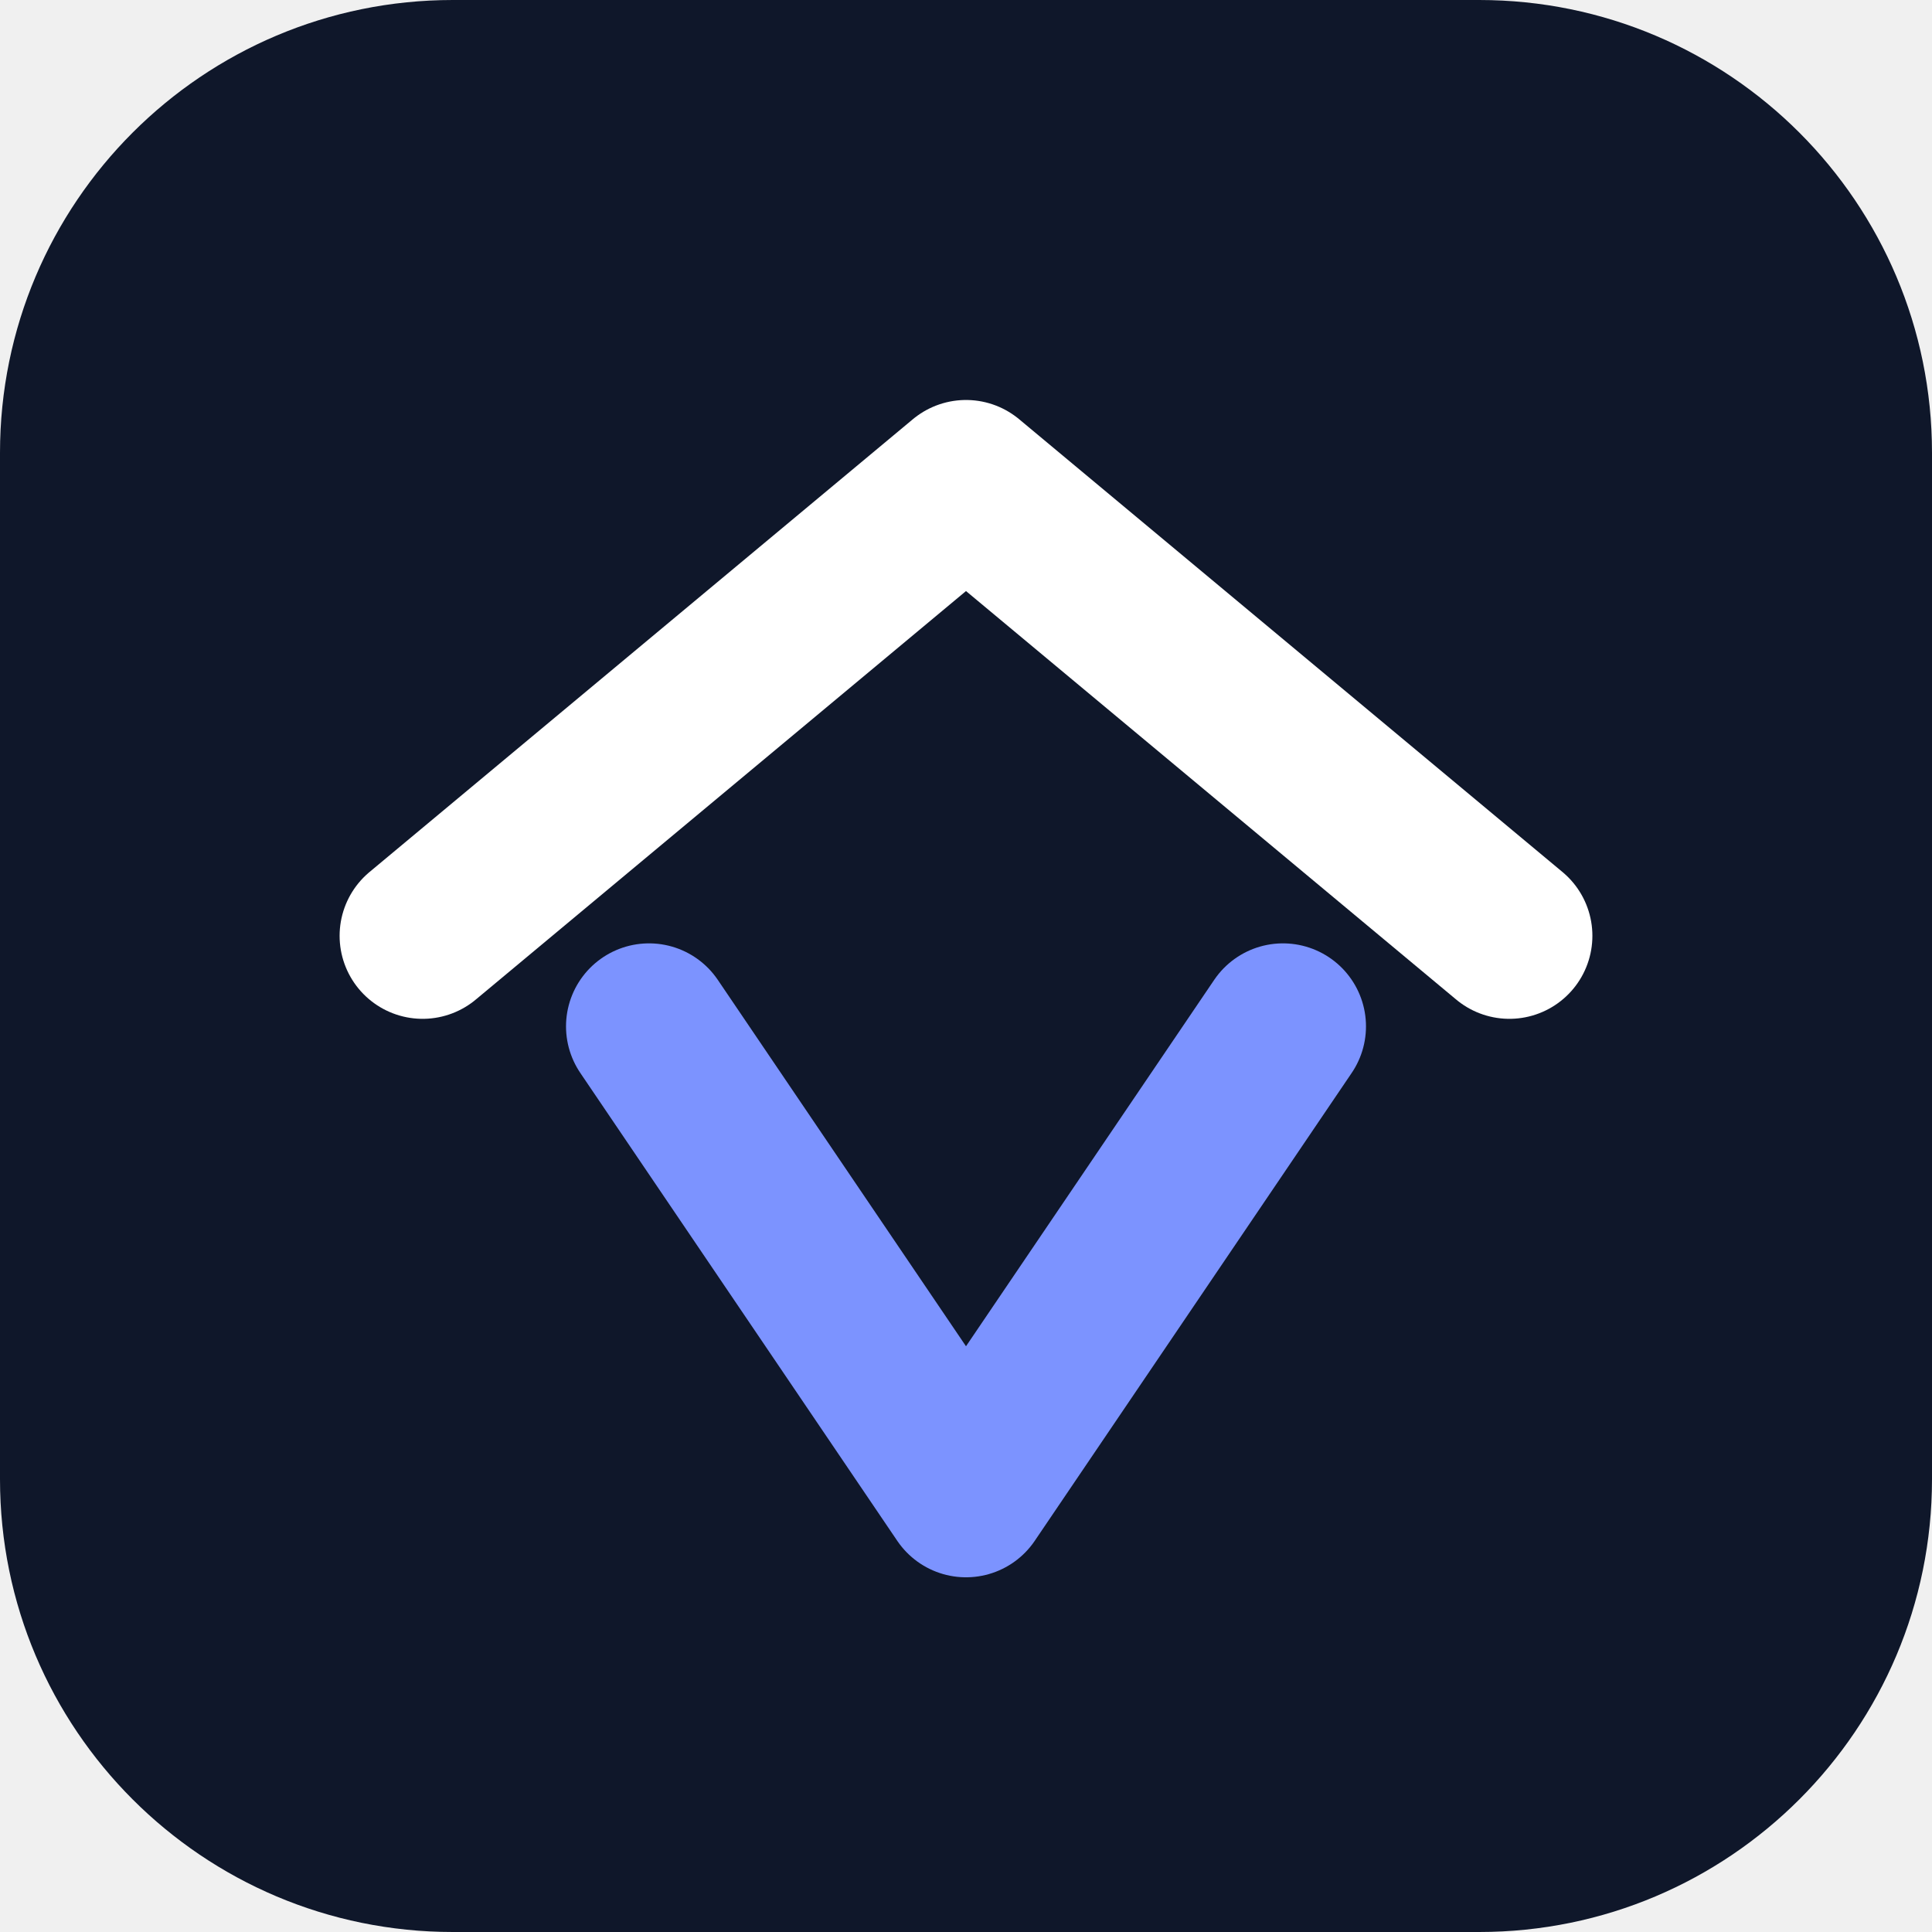
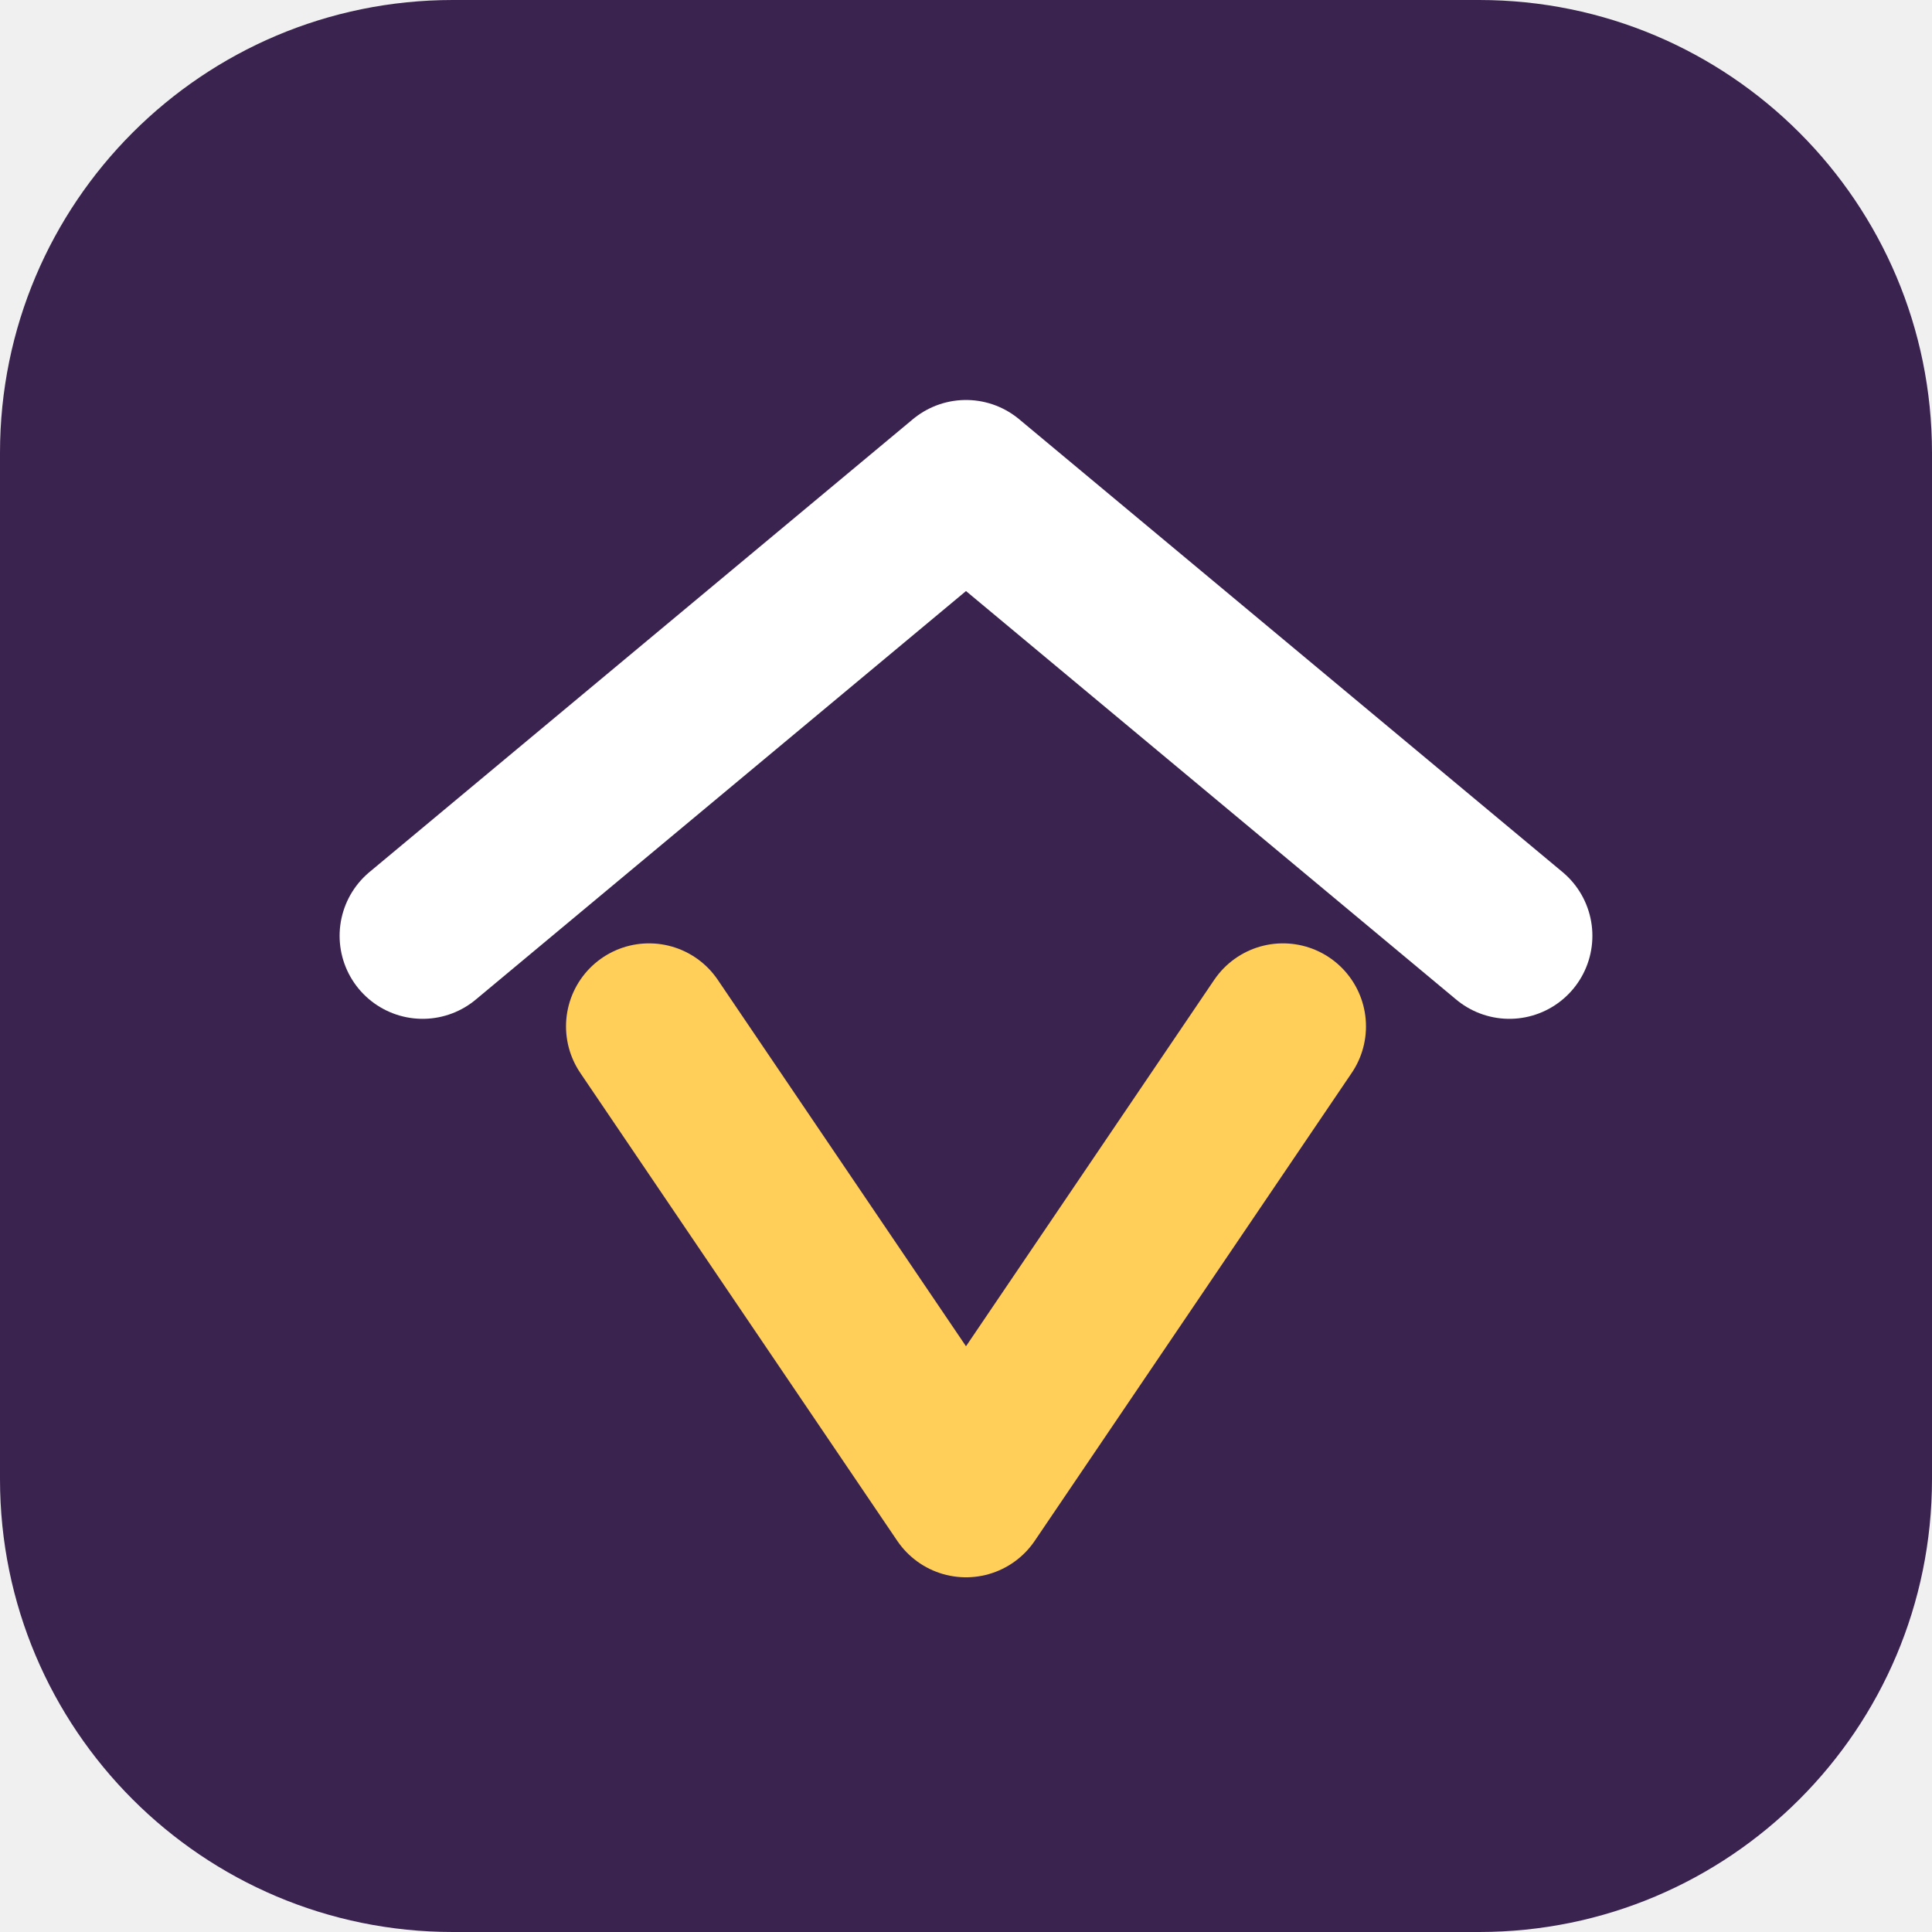
<svg xmlns="http://www.w3.org/2000/svg" viewBox="0 0 64 64">
-   <rect width="64" height="64" rx="15" fill="#0f172a" />
+   <rect width="64" height="64" rx="15" fill="#3b2350" />
  <path d="M14 31L32 16l18 15" fill="none" stroke="#fff" stroke-width="5.5" stroke-linecap="round" stroke-linejoin="round" />
-   <path d="M21.5 34l10.5 15.5L42.5 34" fill="none" stroke="#7c93ff" stroke-width="5.5" stroke-linecap="round" stroke-linejoin="round" />
+   <path d="M21.5 34l10.5 15.5L42.5 34" fill="none" stroke="#ffcf5a" stroke-width="5.5" stroke-linecap="round" stroke-linejoin="round" />
</svg>
